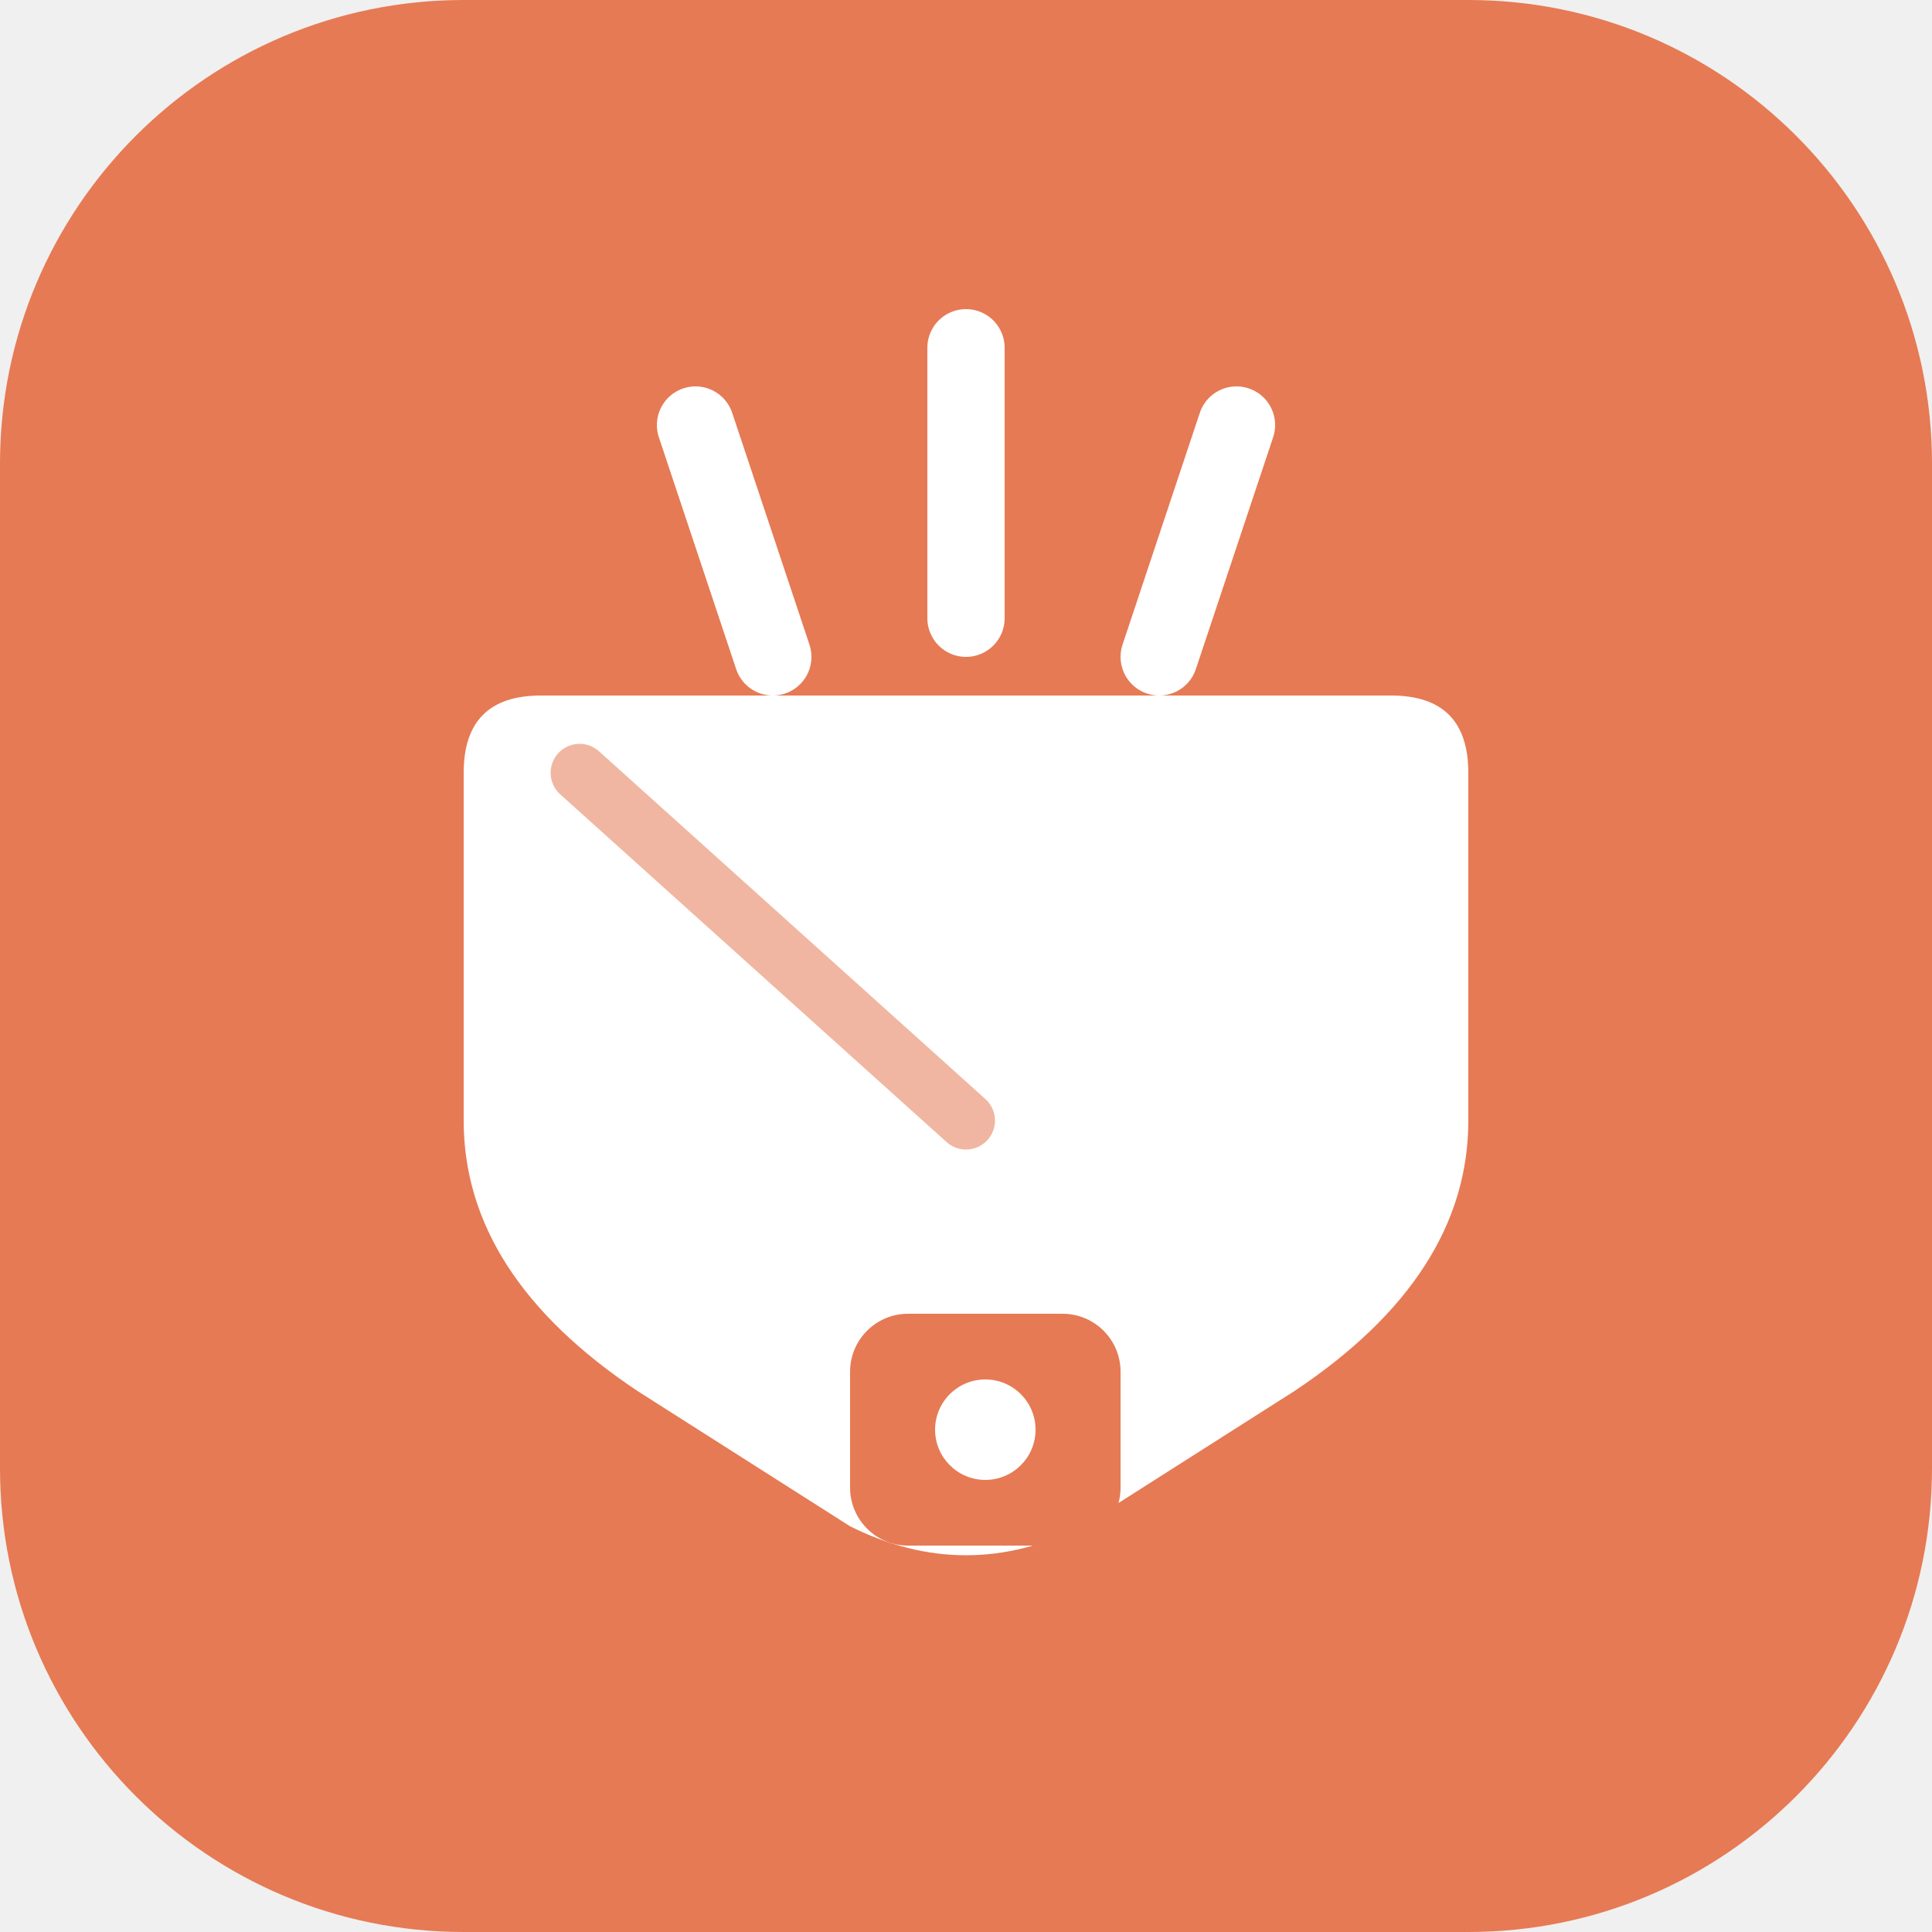
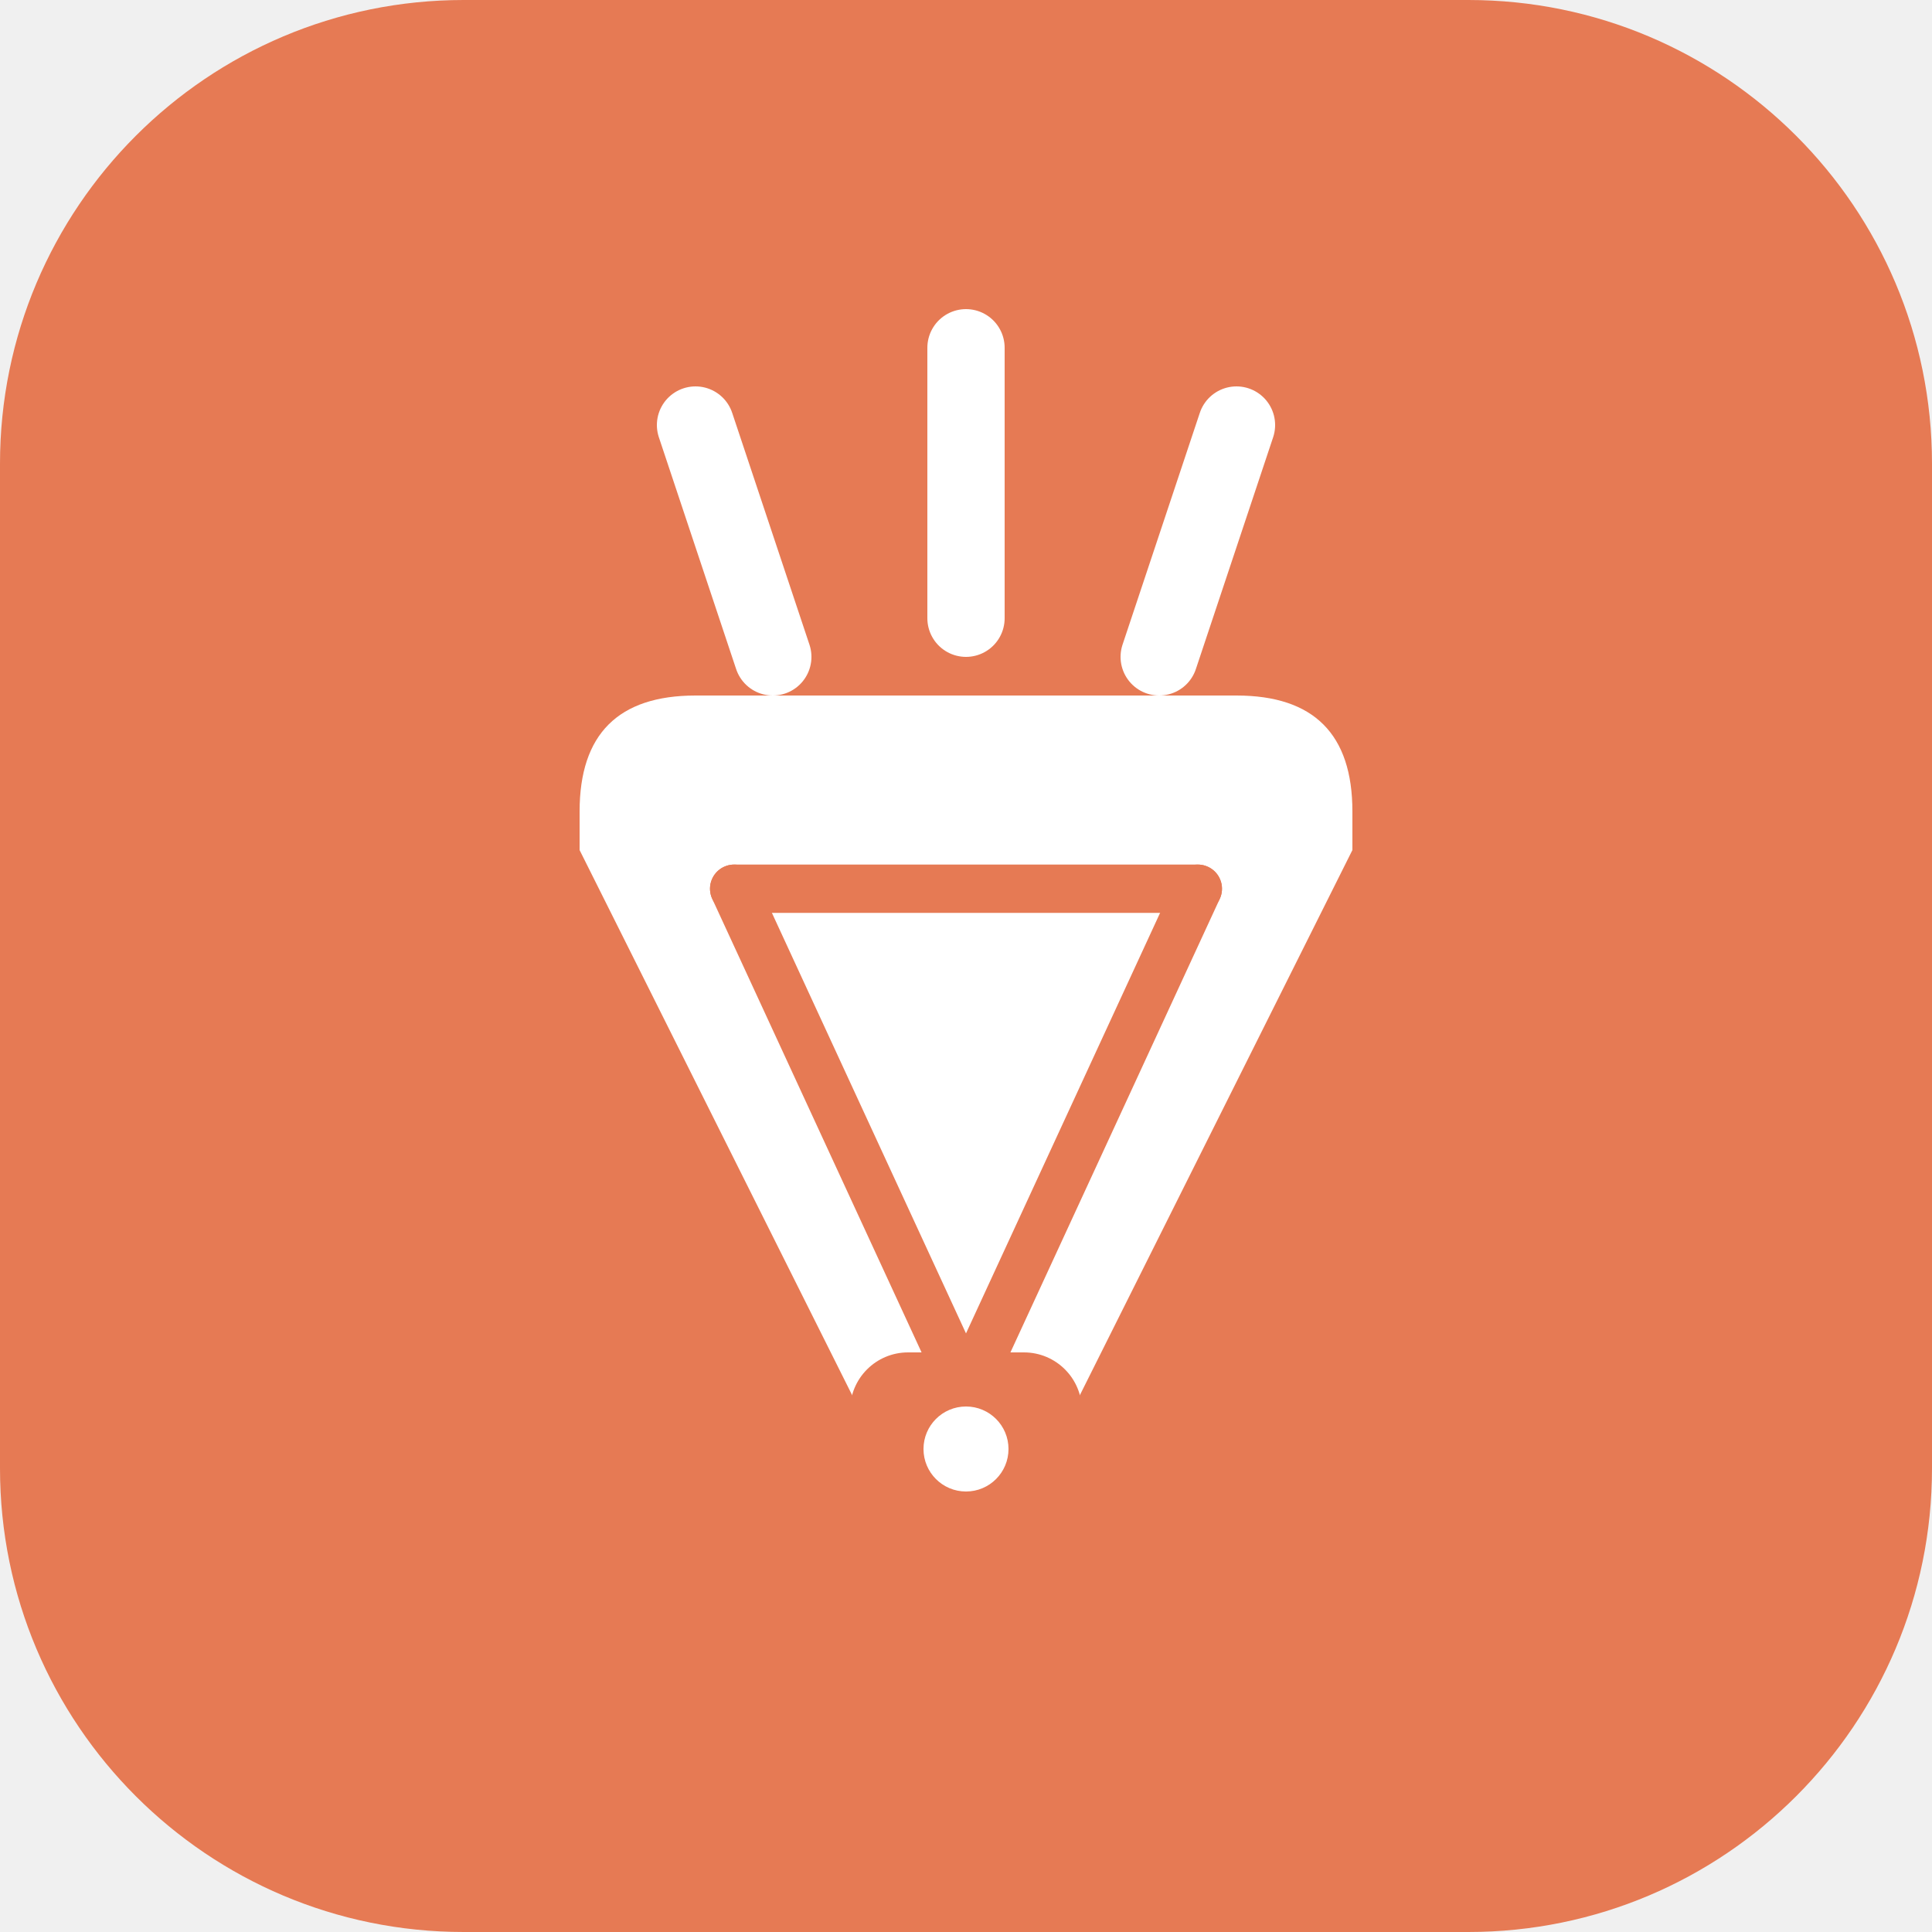
<svg xmlns="http://www.w3.org/2000/svg" viewBox="0 0 100 100">
  <rect width="100" height="100" rx="24" fill="#E67A54" />
  <g stroke="#ffffff" stroke-width="4" stroke-linecap="round">
    <line x1="40" y1="34" x2="36" y2="22" />
    <line x1="50" y1="32" x2="50" y2="18" />
    <line x1="60" y1="34" x2="64" y2="22" />
  </g>
-   <path d="M24,40 Q24,36 28,36 L72,36 Q76,36 76,40 L76,58 Q76,66 67,72 L56,79 Q50,82 44,79 L33,72 Q24,66 24,58 Z" fill="#ffffff" />
-   <path d="M30,40 L50,58" stroke="#E67A54" stroke-width="3" stroke-linecap="round" opacity="0.55" />
-   <rect x="44" y="68" width="14" height="12" rx="3" fill="#E67A54" />
-   <circle cx="51" cy="74" r="2.6" fill="#ffffff" />
+   <path d="M36,36 L64,36 Q70,36 70,42 L70,44 L54,76 Q50,82 46,76 L30,44 L30,42 Q30,36 36,36 Z" fill="#ffffff" />
+   <g stroke="#E67A54" stroke-width="2.5" stroke-linecap="round">
+     <line x1="38" y1="46" x2="62" y2="46" />
+     <line x1="38" y1="46" x2="50" y2="72" />
+     <line x1="62" y1="46" x2="50" y2="72" />
+   </g>
+   <rect x="44" y="70" width="12" height="10" rx="3" fill="#E67A54" />
+   <circle cx="50" cy="75" r="2.2" fill="#ffffff" />
</svg>
